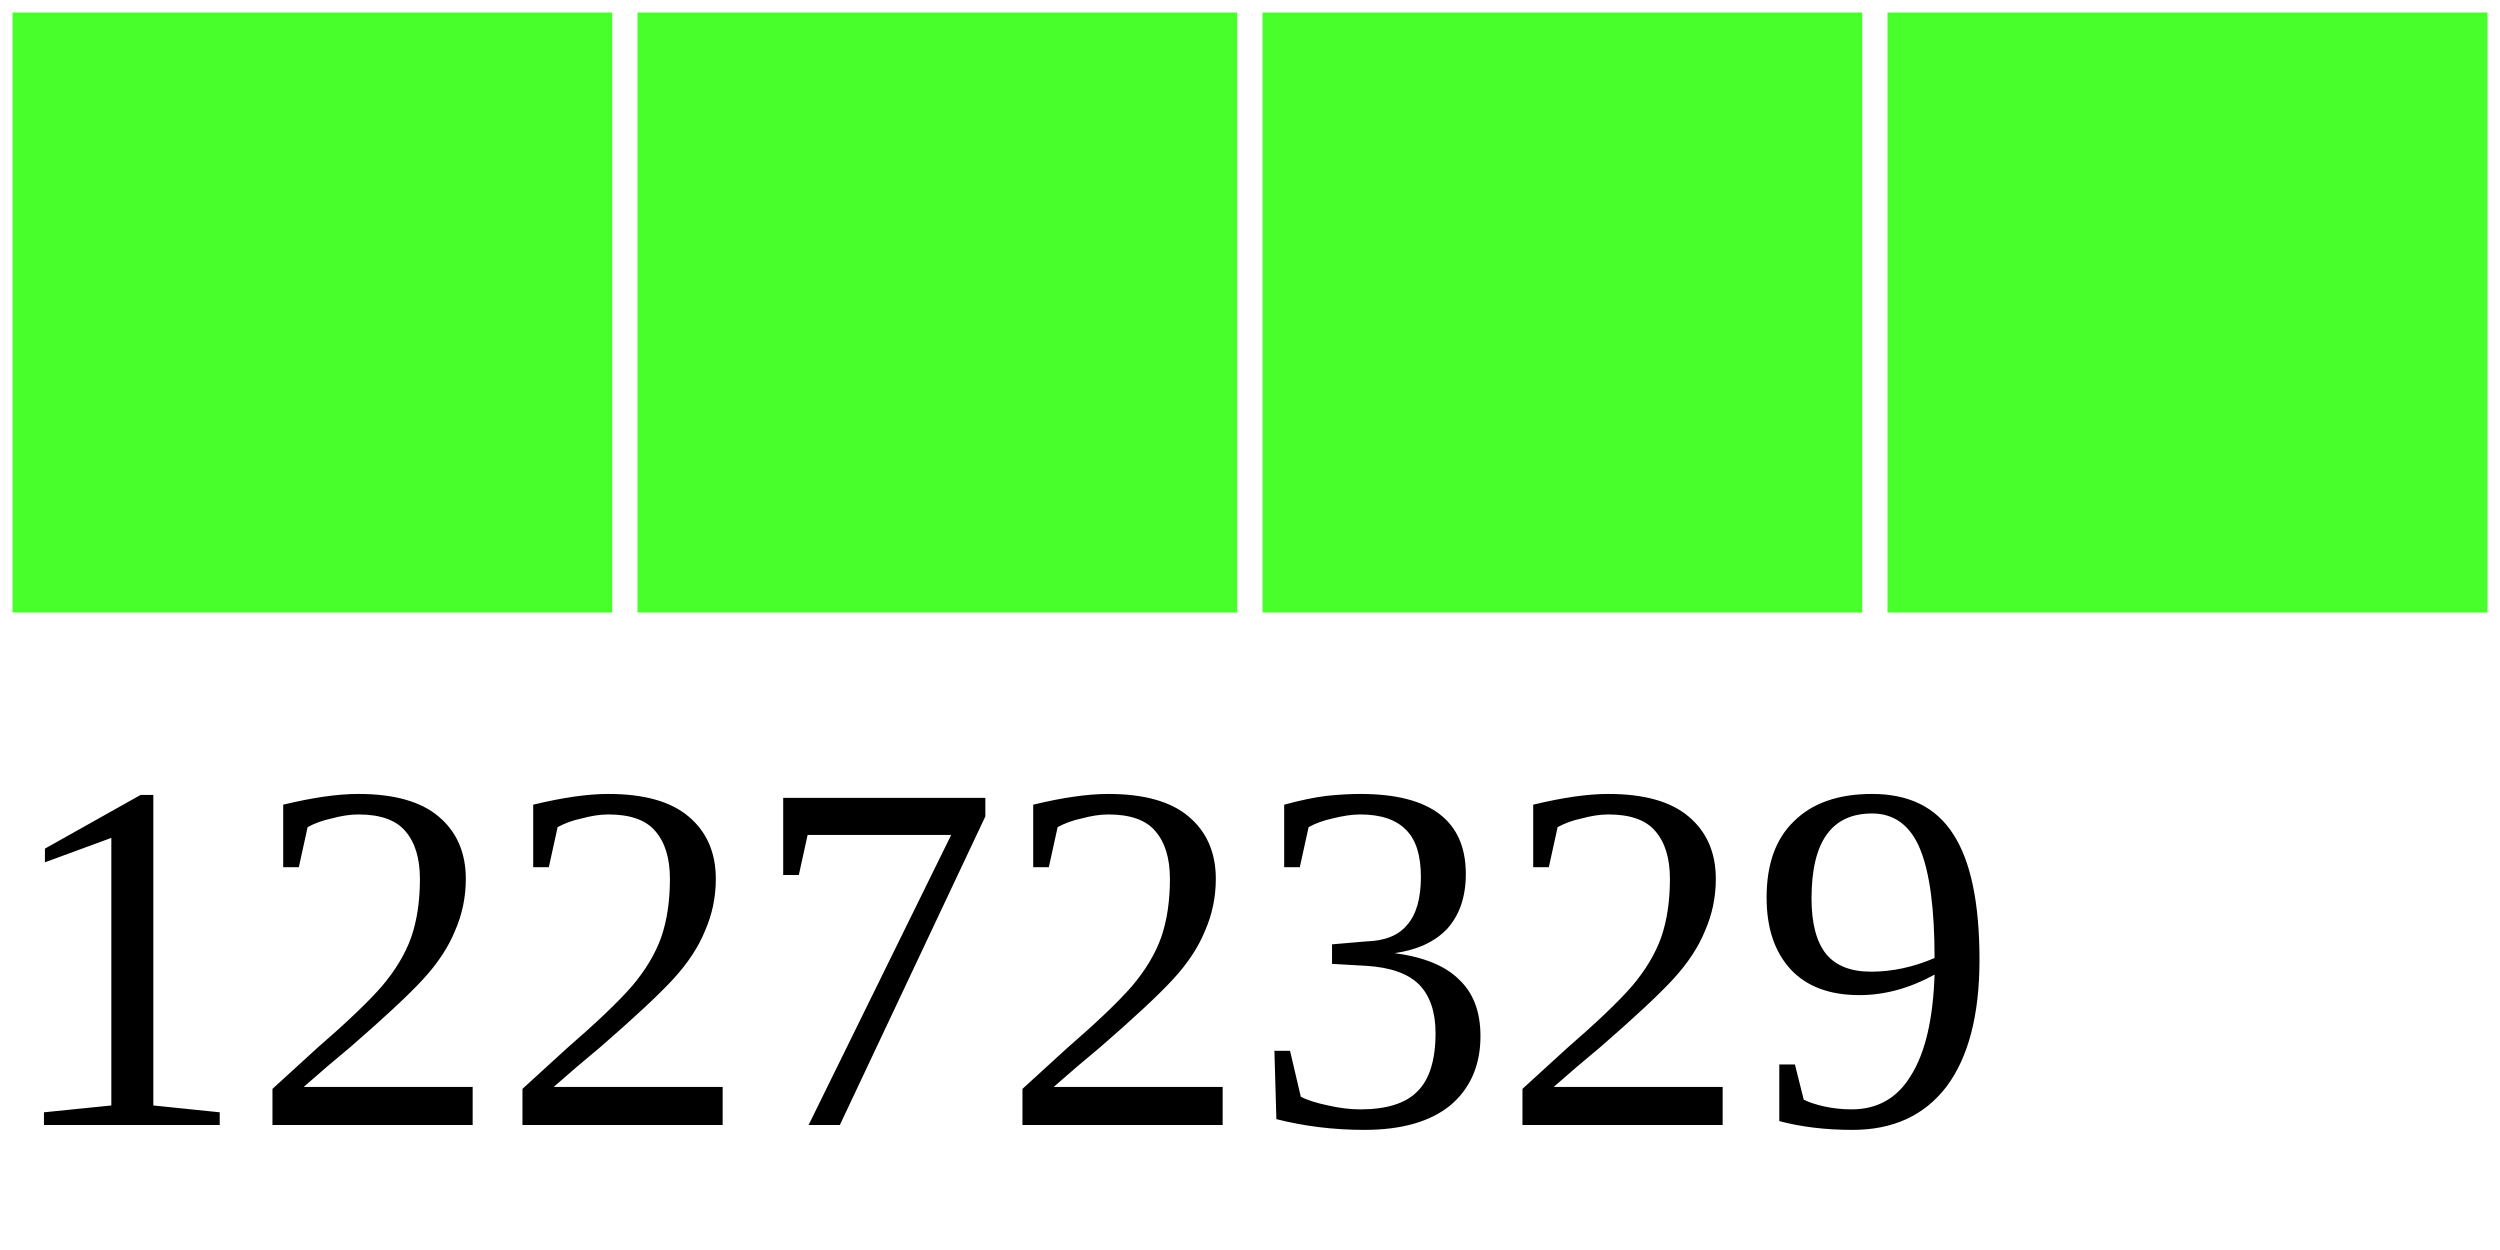
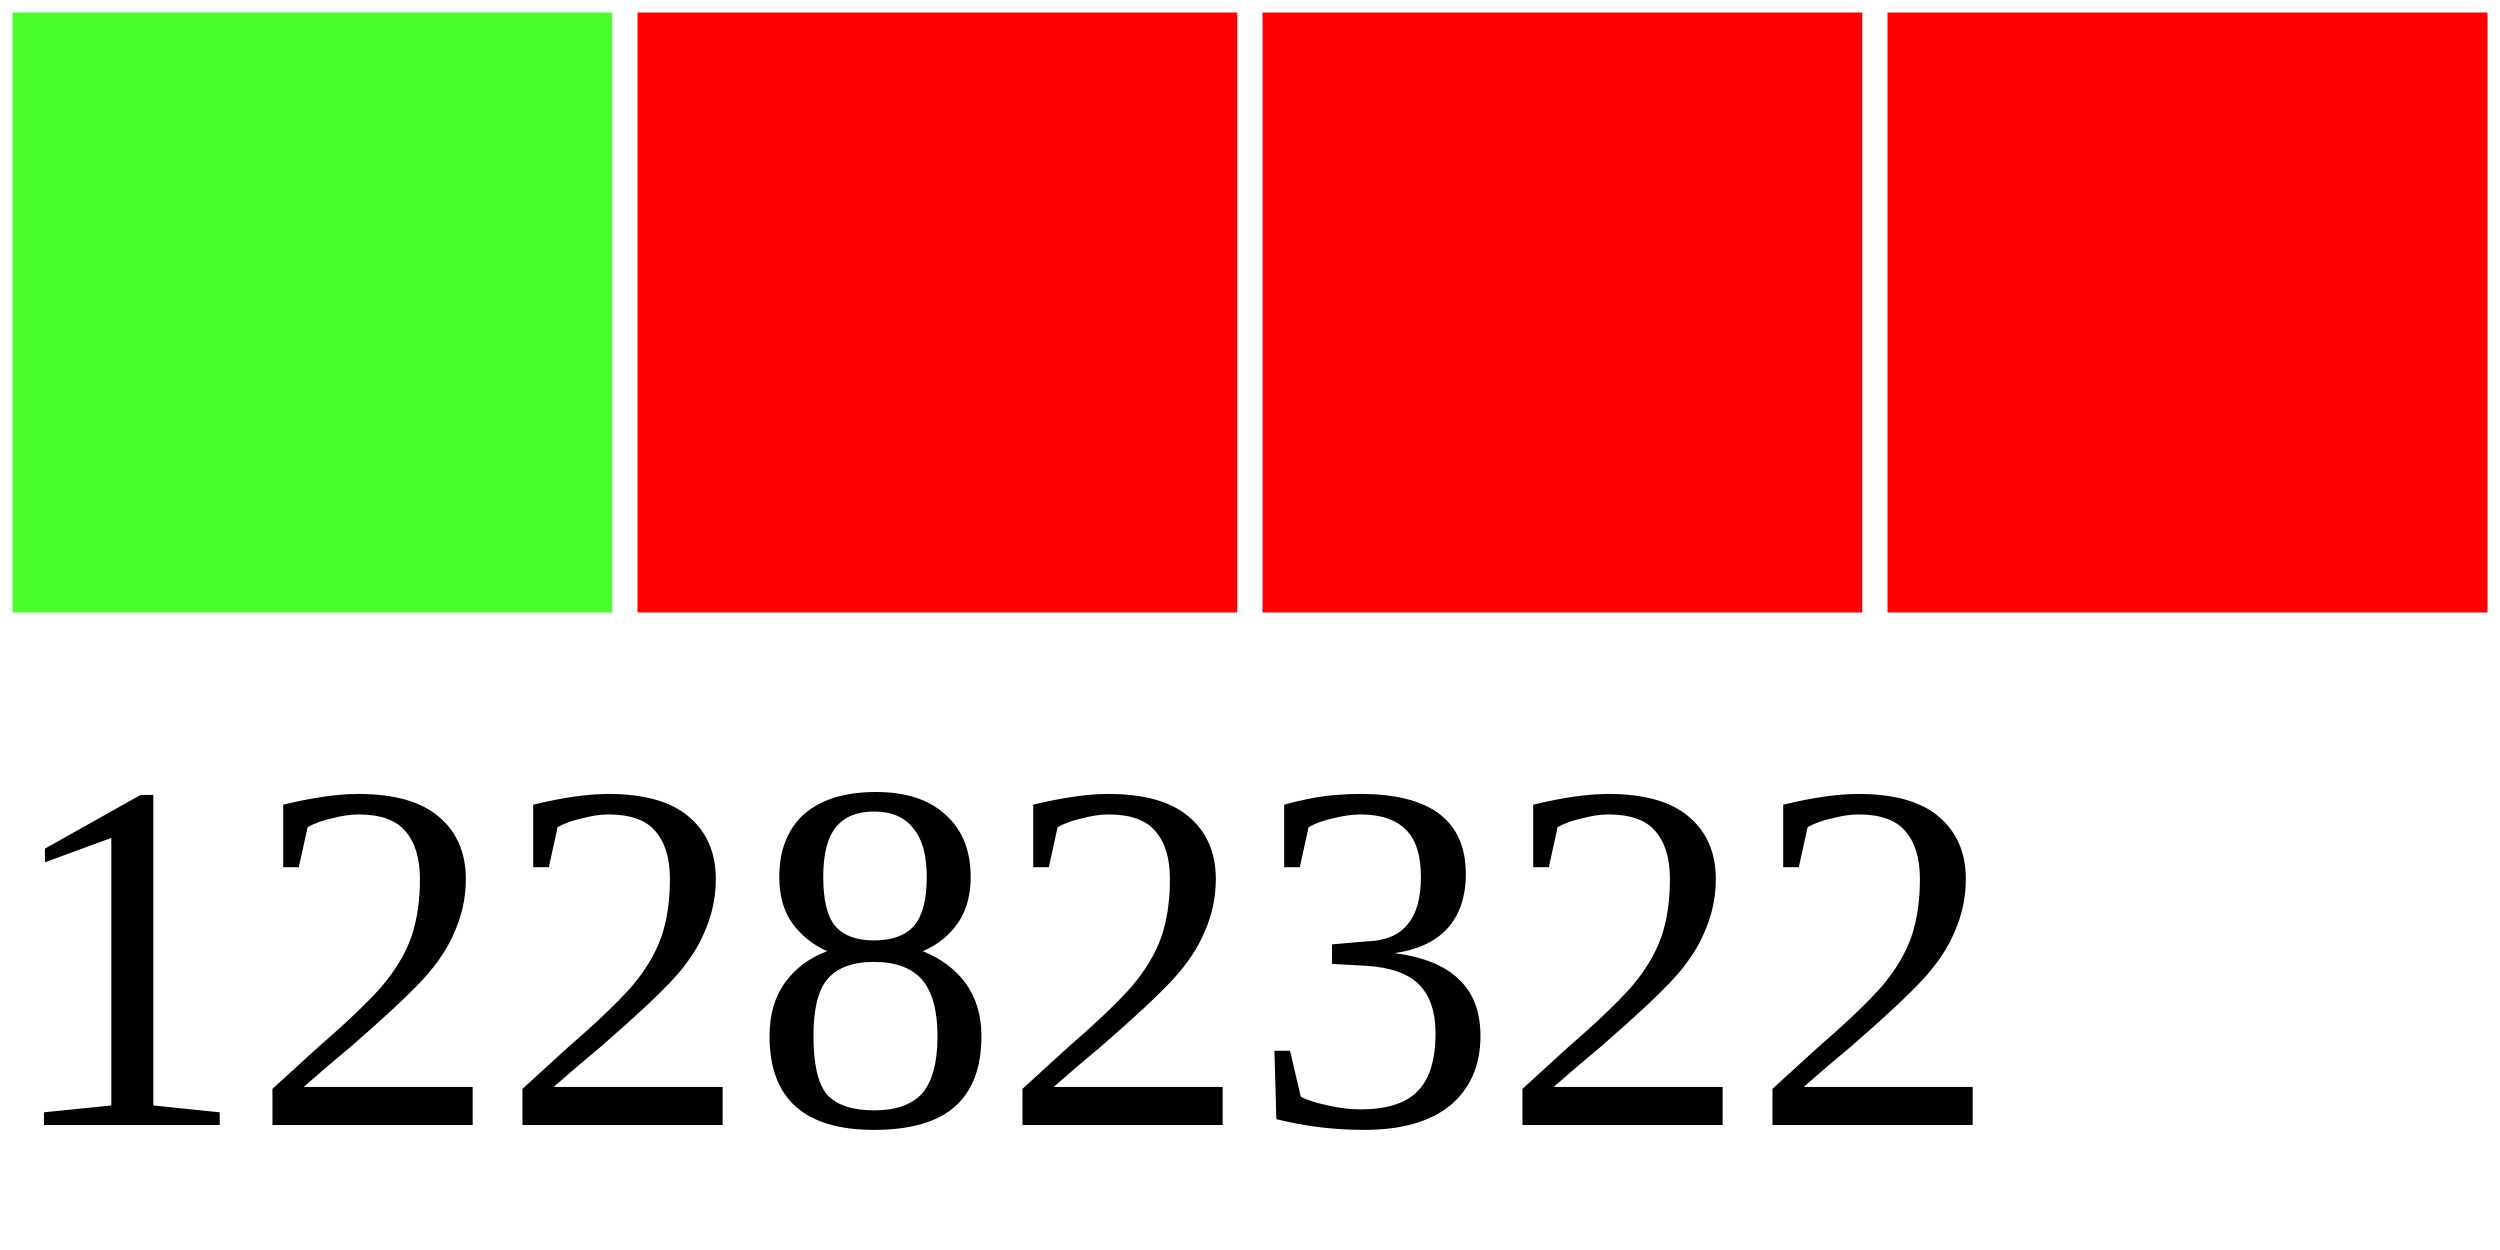
<svg xmlns="http://www.w3.org/2000/svg" width="40" height="20">
  <g>
    <rect width="10" height="10" style="fill:#48FF2C;stroke-width:0.4;stroke:rgb(255,255,255)" x="0" />
-     <rect width="10" height="10" style="fill:#48FF2C;stroke-width:0.4;stroke:rgb(255,255,255)" x="10" />
-     <rect width="10" height="10" style="fill:#48FF2C;stroke-width:0.4;stroke:rgb(255,255,255)" x="20" />
-     <rect width="10" height="10" style="fill:#48FF2C;stroke-width:0.4;stroke:rgb(255,255,255)" x="30" />
-     <text x="0" y="18" fill="black" font-size="8">12272329</text>
+     <rect width="10" height="10" style="fill:#FF0000;stroke-width:0.4;stroke:rgb(255,255,255)" x="10" />
+     <rect width="10" height="10" style="fill:#FF0000;stroke-width:0.4;stroke:rgb(255,255,255)" x="20" />
+     <rect width="10" height="10" style="fill:#FF0000;stroke-width:0.4;stroke:rgb(255,255,255)" x="30" />
+     <text x="0" y="18" fill="black" font-size="8">12282322</text>
  </g>
</svg>
